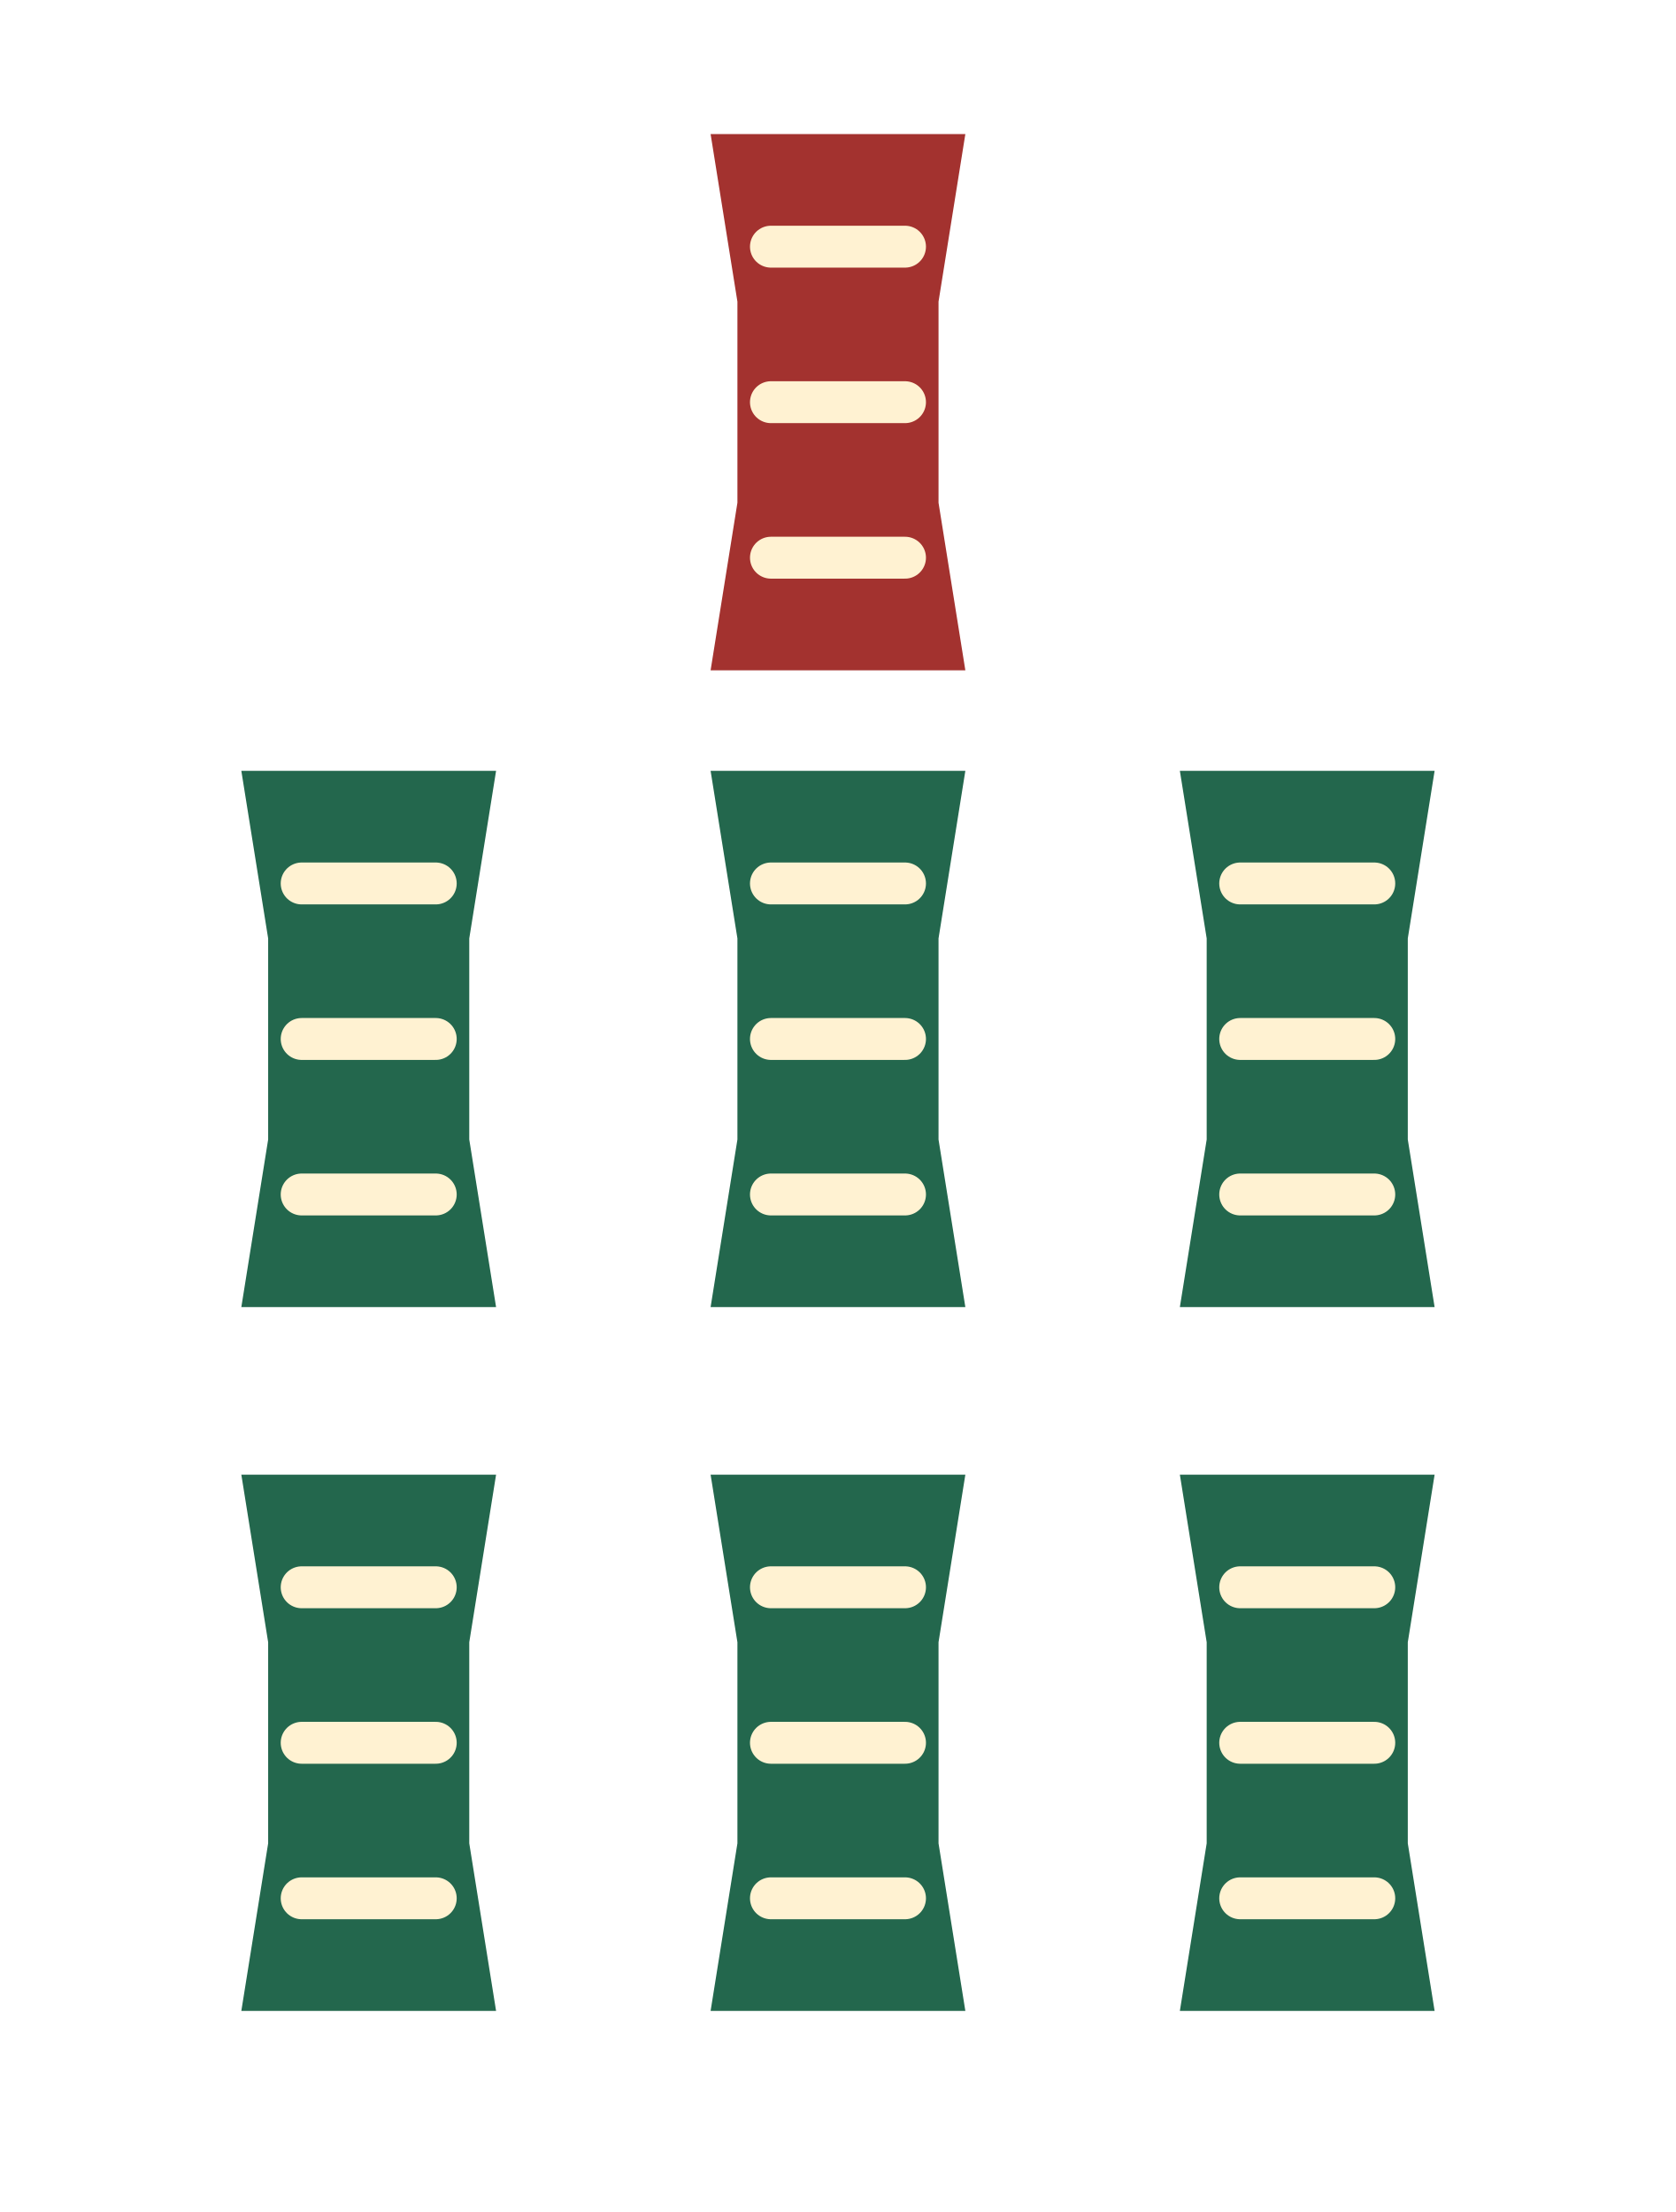
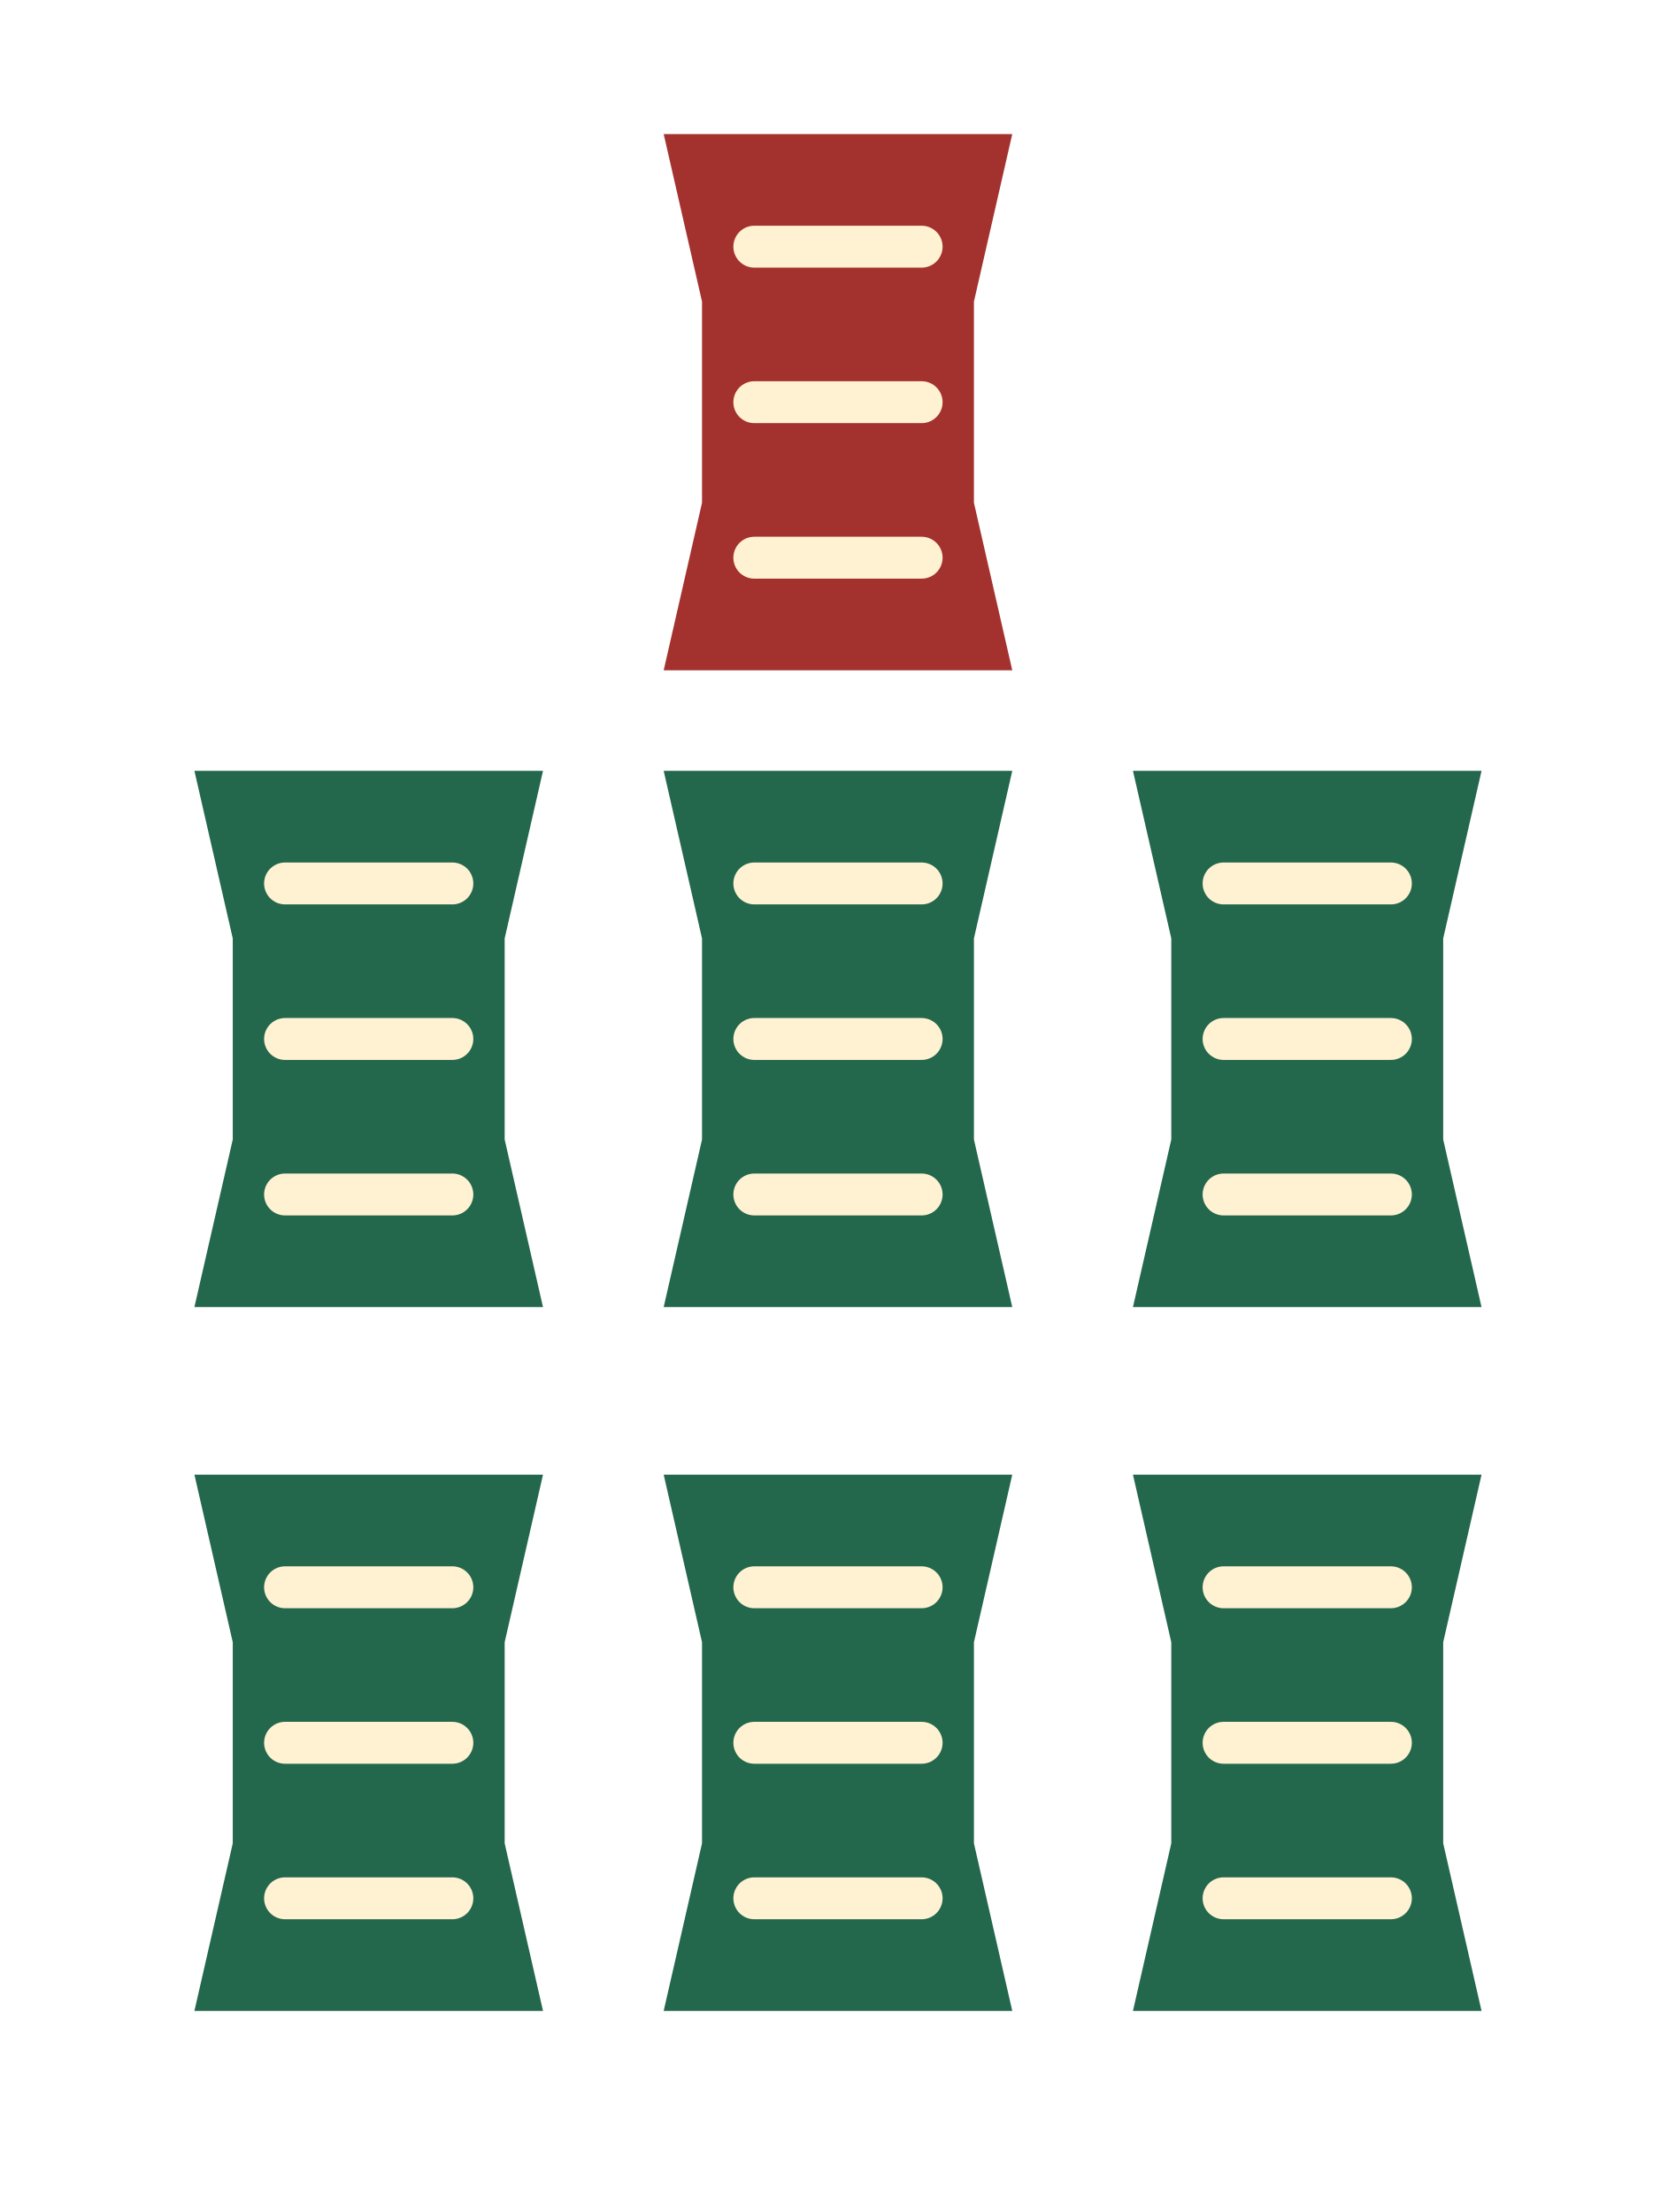
<svg xmlns="http://www.w3.org/2000/svg" viewBox="0 0 50 66">
  <g transform="translate(25 12) rotate(0)" fill="#a3322f">
-     <path d="M-3.8 -8H3.8L3 -3 3 3 3.8 8H-3.8L-3 3 -3 -3Z" />
-     <path d="M-2 -4.64H2M-2 0H2M-2 4.64H2" stroke="#fff2d2" stroke-width="1.25" stroke-linecap="round" />
+     <path d="M-5.2 -8H5.2L4.056 -3 4.056 3 5.2 8H-5.2L-4.056 3 -4.056 -3Z" />
+     <path d="M-2.496 -4.64H2.496M-2.496 0H2.496M-2.496 4.64H2.496" stroke="#fff2d2" stroke-width="1.25" stroke-linecap="round" />
  </g>
  <g transform="translate(11 31) rotate(0)" fill="#23674d">
-     <path d="M-3.8 -8H3.8L3 -3 3 3 3.8 8H-3.8L-3 3 -3 -3Z" />
-     <path d="M-2 -4.64H2M-2 0H2M-2 4.64H2" stroke="#fff2d2" stroke-width="1.25" stroke-linecap="round" />
+     <path d="M-5.2 -8H5.2L4.056 -3 4.056 3 5.2 8H-5.2L-4.056 3 -4.056 -3Z" />
+     <path d="M-2.496 -4.64H2.496M-2.496 0H2.496M-2.496 4.64H2.496" stroke="#fff2d2" stroke-width="1.25" stroke-linecap="round" />
  </g>
  <g transform="translate(25 31) rotate(0)" fill="#23674d">
-     <path d="M-3.8 -8H3.8L3 -3 3 3 3.8 8H-3.8L-3 3 -3 -3Z" />
-     <path d="M-2 -4.64H2M-2 0H2M-2 4.64H2" stroke="#fff2d2" stroke-width="1.25" stroke-linecap="round" />
+     <path d="M-5.2 -8H5.2L4.056 -3 4.056 3 5.2 8H-5.2L-4.056 3 -4.056 -3Z" />
+     <path d="M-2.496 -4.64H2.496M-2.496 0H2.496M-2.496 4.64H2.496" stroke="#fff2d2" stroke-width="1.25" stroke-linecap="round" />
  </g>
  <g transform="translate(39 31) rotate(0)" fill="#23674d">
-     <path d="M-3.8 -8H3.8L3 -3 3 3 3.8 8H-3.8L-3 3 -3 -3Z" />
-     <path d="M-2 -4.64H2M-2 0H2M-2 4.64H2" stroke="#fff2d2" stroke-width="1.25" stroke-linecap="round" />
+     <path d="M-5.2 -8H5.2L4.056 -3 4.056 3 5.2 8H-5.2L-4.056 3 -4.056 -3Z" />
+     <path d="M-2.496 -4.64H2.496M-2.496 0H2.496M-2.496 4.64H2.496" stroke="#fff2d2" stroke-width="1.25" stroke-linecap="round" />
  </g>
  <g transform="translate(11 52) rotate(0)" fill="#23674d">
-     <path d="M-3.8 -8H3.8L3 -3 3 3 3.8 8H-3.8L-3 3 -3 -3Z" />
-     <path d="M-2 -4.64H2M-2 0H2M-2 4.64H2" stroke="#fff2d2" stroke-width="1.25" stroke-linecap="round" />
+     <path d="M-5.2 -8H5.2L4.056 -3 4.056 3 5.2 8H-5.2L-4.056 3 -4.056 -3Z" />
+     <path d="M-2.496 -4.64H2.496M-2.496 0H2.496M-2.496 4.64H2.496" stroke="#fff2d2" stroke-width="1.25" stroke-linecap="round" />
  </g>
  <g transform="translate(25 52) rotate(0)" fill="#23674d">
-     <path d="M-3.8 -8H3.8L3 -3 3 3 3.8 8H-3.8L-3 3 -3 -3Z" />
-     <path d="M-2 -4.64H2M-2 0H2M-2 4.64H2" stroke="#fff2d2" stroke-width="1.25" stroke-linecap="round" />
+     <path d="M-5.2 -8H5.2L4.056 -3 4.056 3 5.2 8H-5.2L-4.056 3 -4.056 -3Z" />
+     <path d="M-2.496 -4.64H2.496M-2.496 0H2.496M-2.496 4.64H2.496" stroke="#fff2d2" stroke-width="1.25" stroke-linecap="round" />
  </g>
  <g transform="translate(39 52) rotate(0)" fill="#23674d">
-     <path d="M-3.8 -8H3.8L3 -3 3 3 3.8 8H-3.8L-3 3 -3 -3Z" />
-     <path d="M-2 -4.64H2M-2 0H2M-2 4.64H2" stroke="#fff2d2" stroke-width="1.25" stroke-linecap="round" />
+     <path d="M-5.2 -8H5.2L4.056 -3 4.056 3 5.2 8H-5.2L-4.056 3 -4.056 -3Z" />
+     <path d="M-2.496 -4.64H2.496M-2.496 0H2.496M-2.496 4.64H2.496" stroke="#fff2d2" stroke-width="1.25" stroke-linecap="round" />
  </g>
</svg>
